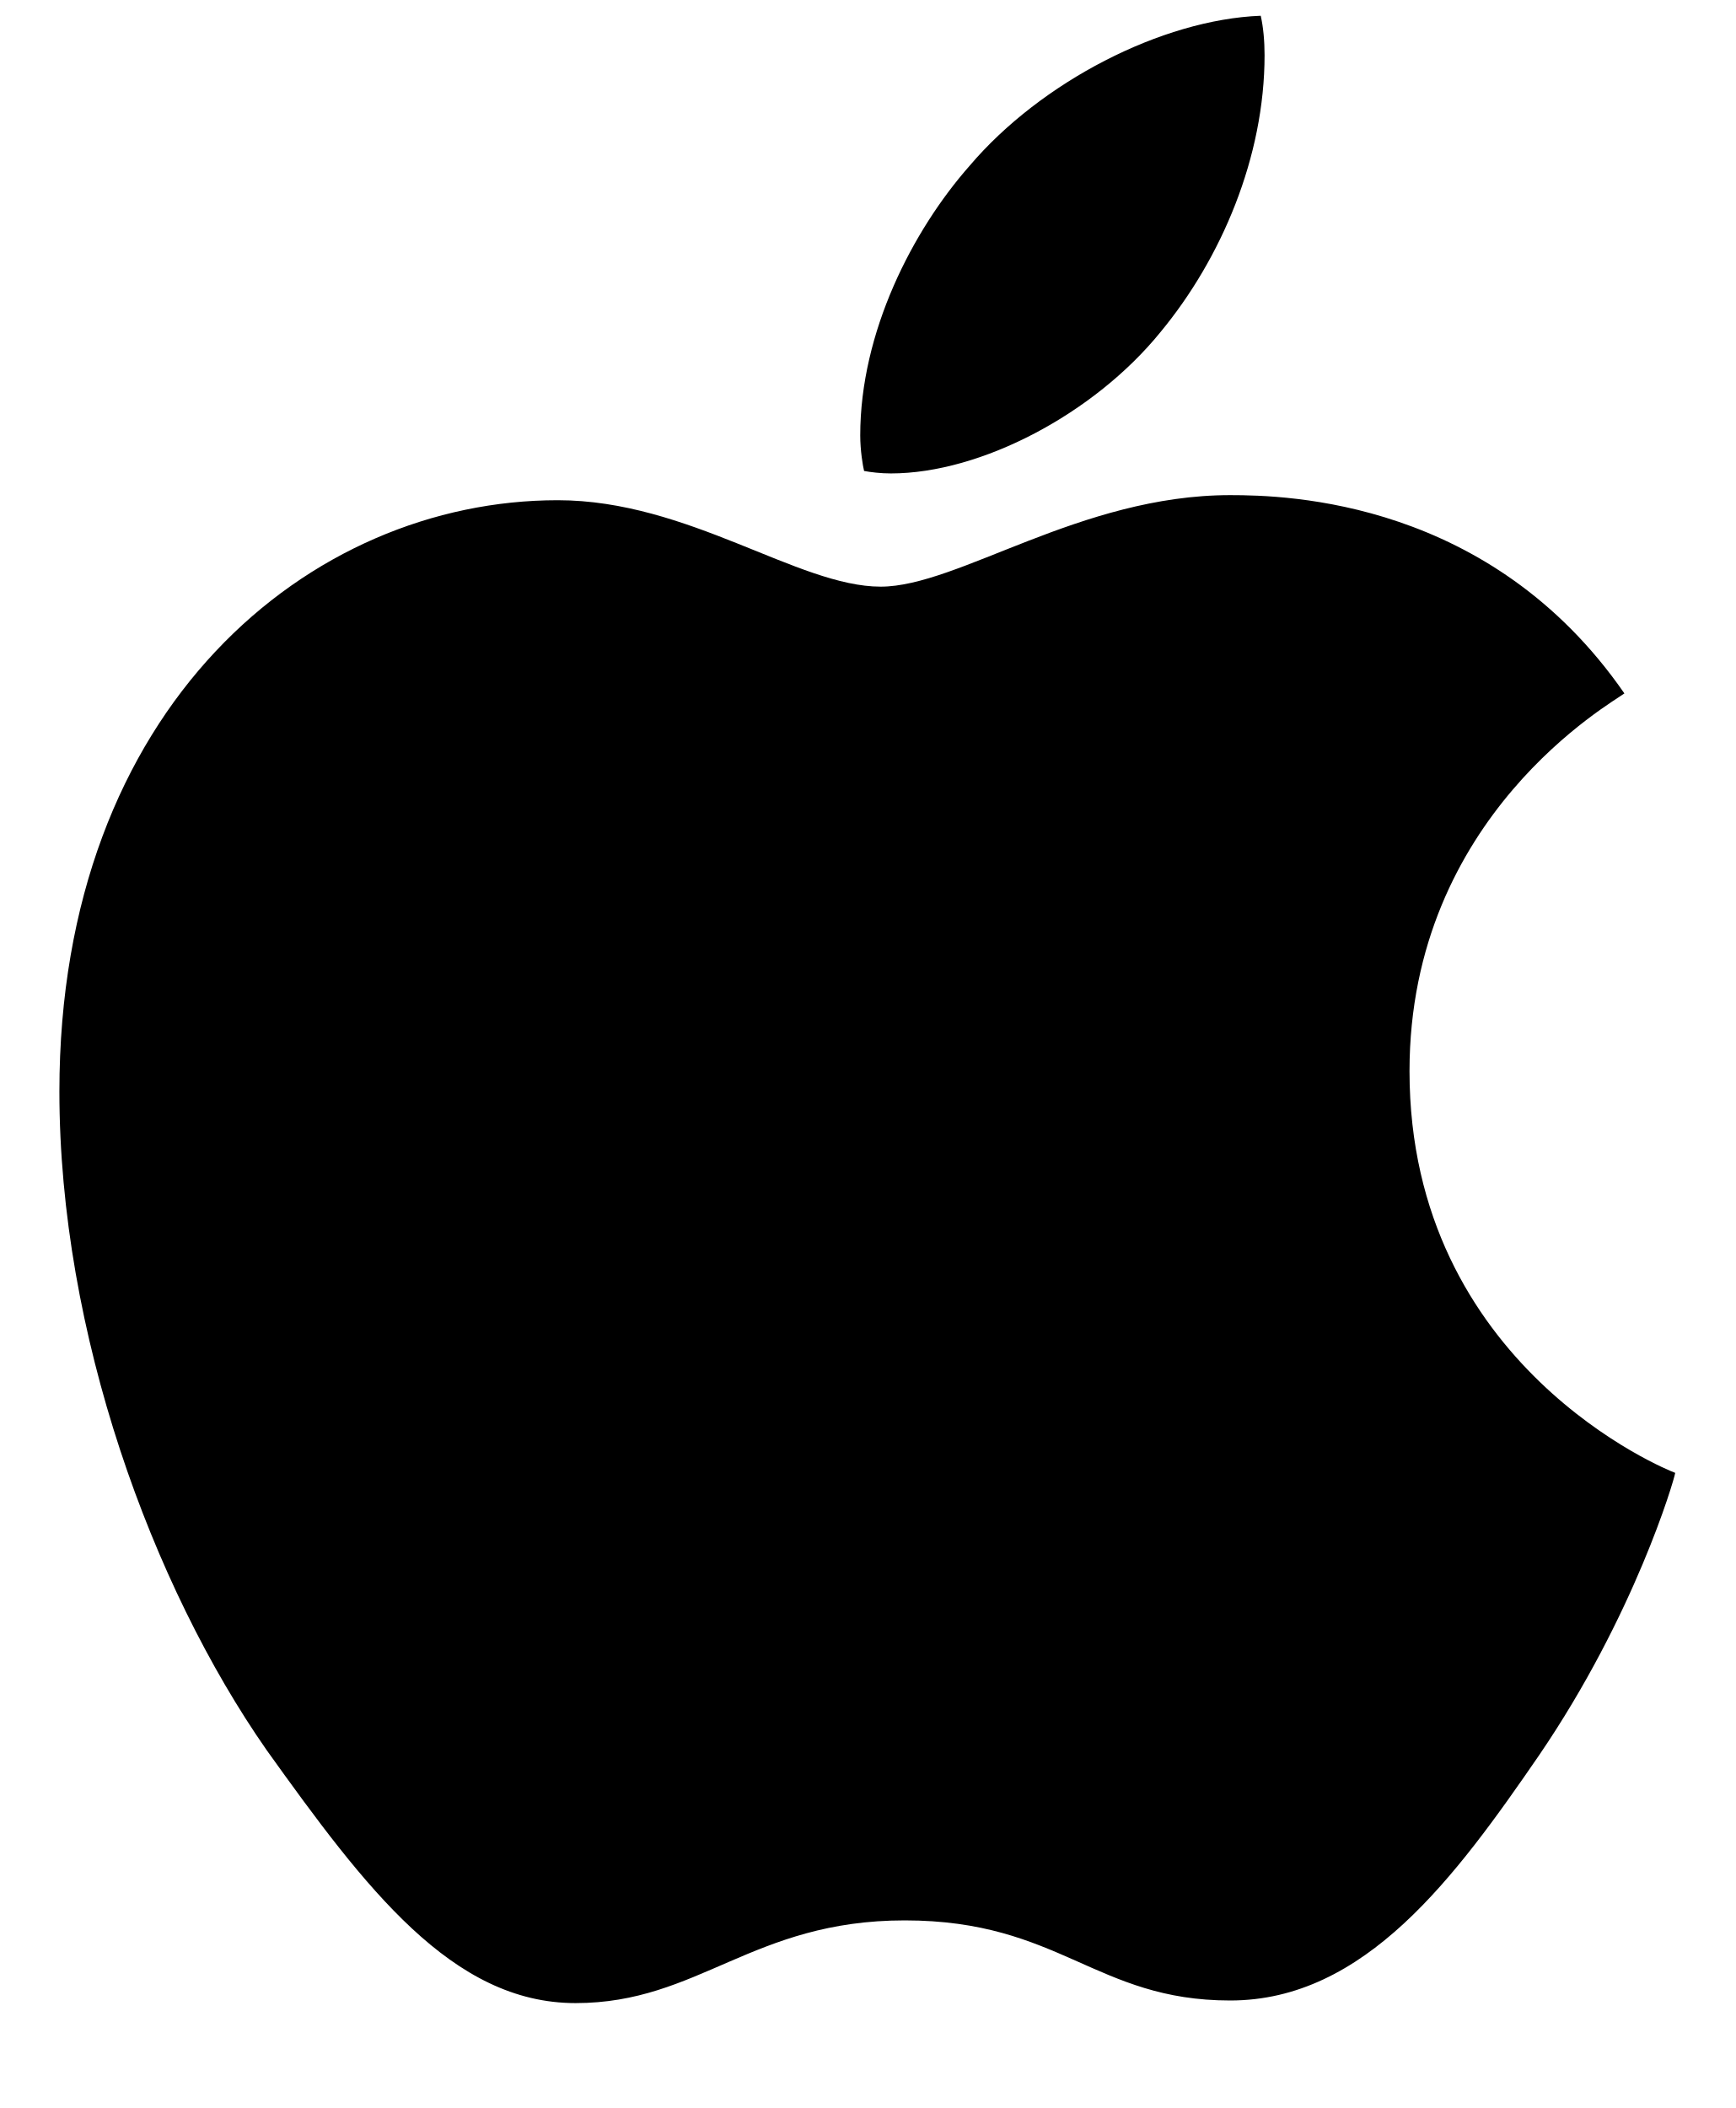
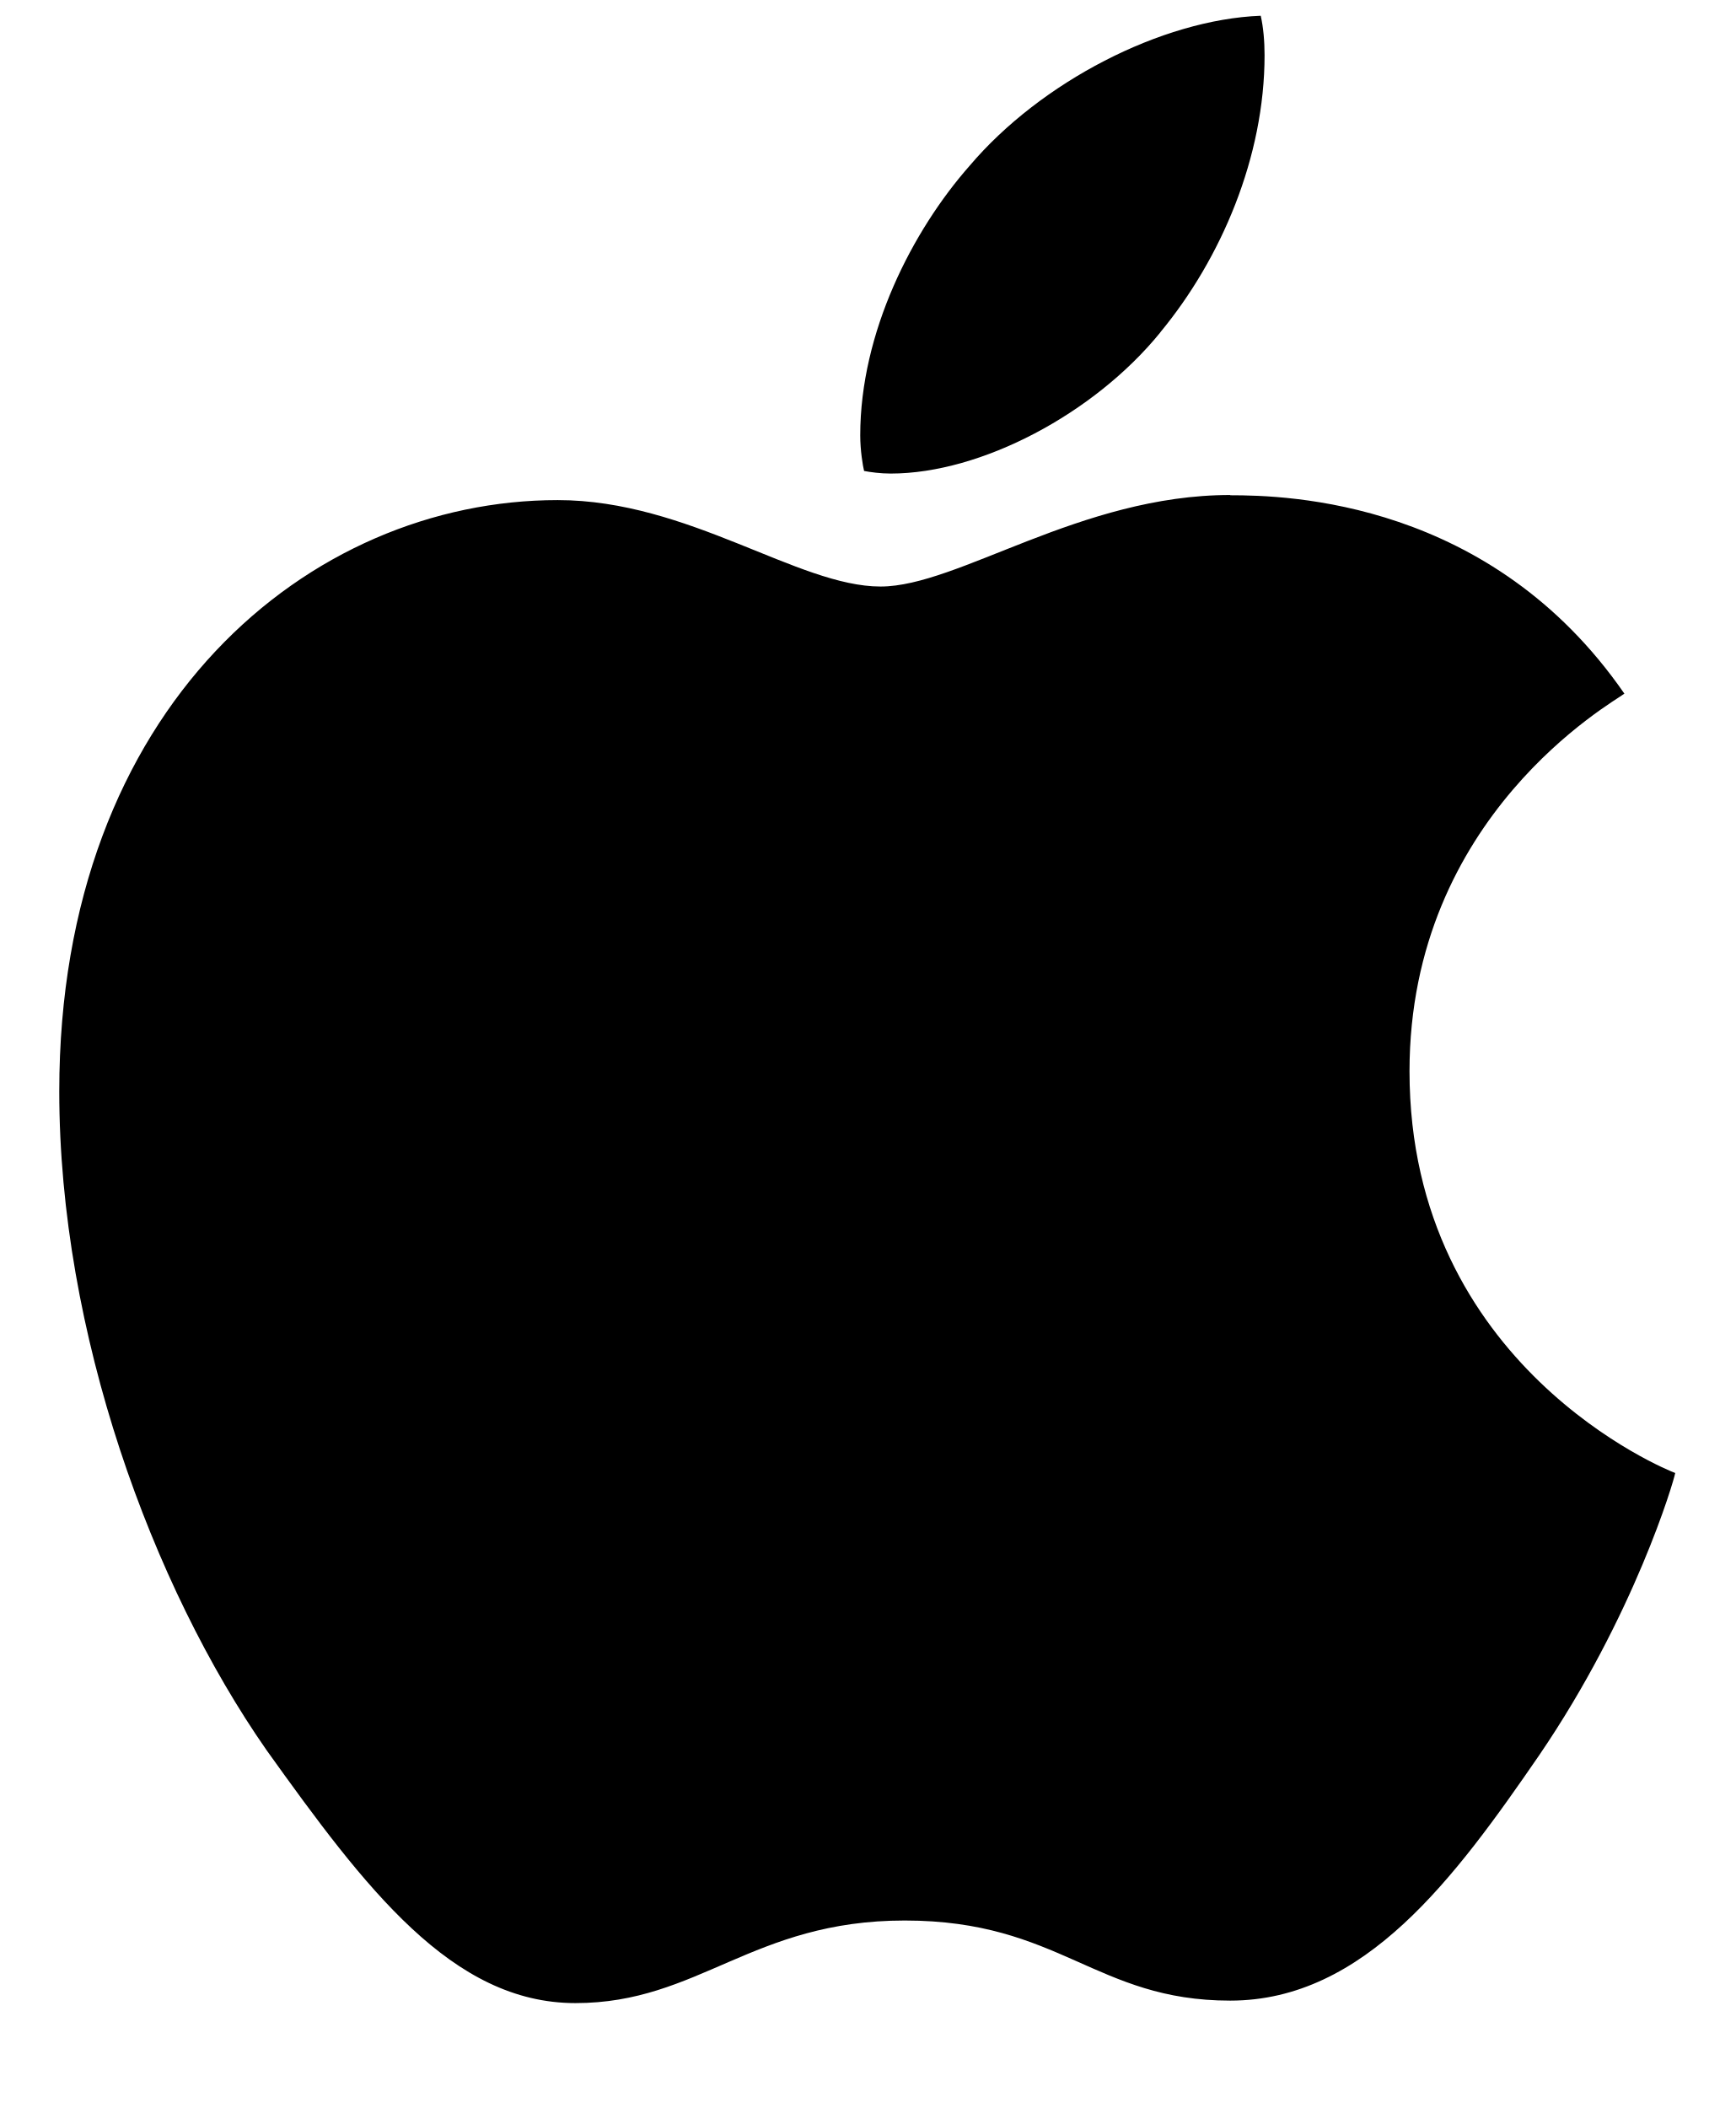
- <svg xmlns="http://www.w3.org/2000/svg" width="14" height="17" viewBox="0 0 14 17" fill="none">
-   <path d="M9.358 2.68C9.851 2.085 10.199 1.265 10.199 0.445C10.199 0.332 10.189 0.219 10.168 0.127C9.369 0.158 8.395 0.66 7.82 1.337C7.359 1.86 6.938 2.68 6.938 3.511C6.938 3.634 6.959 3.757 6.969 3.798C7.021 3.808 7.103 3.818 7.185 3.818C7.913 3.818 8.825 3.336 9.358 2.68ZM9.922 3.993C8.712 3.993 7.728 4.731 7.103 4.731C6.436 4.731 5.554 4.034 4.498 4.034C2.499 4.034 0.479 5.695 0.479 8.802C0.479 10.75 1.227 12.79 2.15 14.113C2.95 15.231 3.647 16.154 4.642 16.154C5.636 16.154 6.067 15.487 7.297 15.487C8.548 15.487 8.835 16.133 9.922 16.133C11.009 16.133 11.737 15.139 12.414 14.154C13.183 13.026 13.501 11.94 13.511 11.878C13.45 11.857 11.368 11.017 11.368 8.638C11.368 6.577 13.009 5.664 13.101 5.592C12.024 4.034 10.384 3.993 9.922 3.993Z" fill="black" />
+ <svg xmlns="http://www.w3.org/2000/svg" fill="none" height="17" viewBox="0 0 14 17" width="14">
+   <path d="m9.358 2.68c.492-.595.841-1.415.841-2.235 0-.113-.01-.226-.031-.318-.8.031-1.774.533-2.348 1.21-.461.523-.882 1.343-.882 2.174 0 .123.021.246.031.287.051.01.133.021.215.021.728 0 1.641-.482 2.174-1.138zm.564 1.312c-1.21 0-2.194.738-2.82.738-.666 0-1.548-.697-2.604-.697-2 0-4.02 1.661-4.02 4.768 0 1.948.749 3.989 1.671 5.312.8 1.118 1.497 2.041 2.492 2.041s1.425-.666 2.656-.666c1.251 0 1.538.646 2.625.646 1.087 0 1.815-.995 2.492-1.979.769-1.128 1.087-2.215 1.097-2.276-.061-.021-2.143-.861-2.143-3.24 0-2.061 1.641-2.974 1.733-3.045-1.077-1.559-2.717-1.6-3.179-1.6z" fill="#000" />
</svg>
